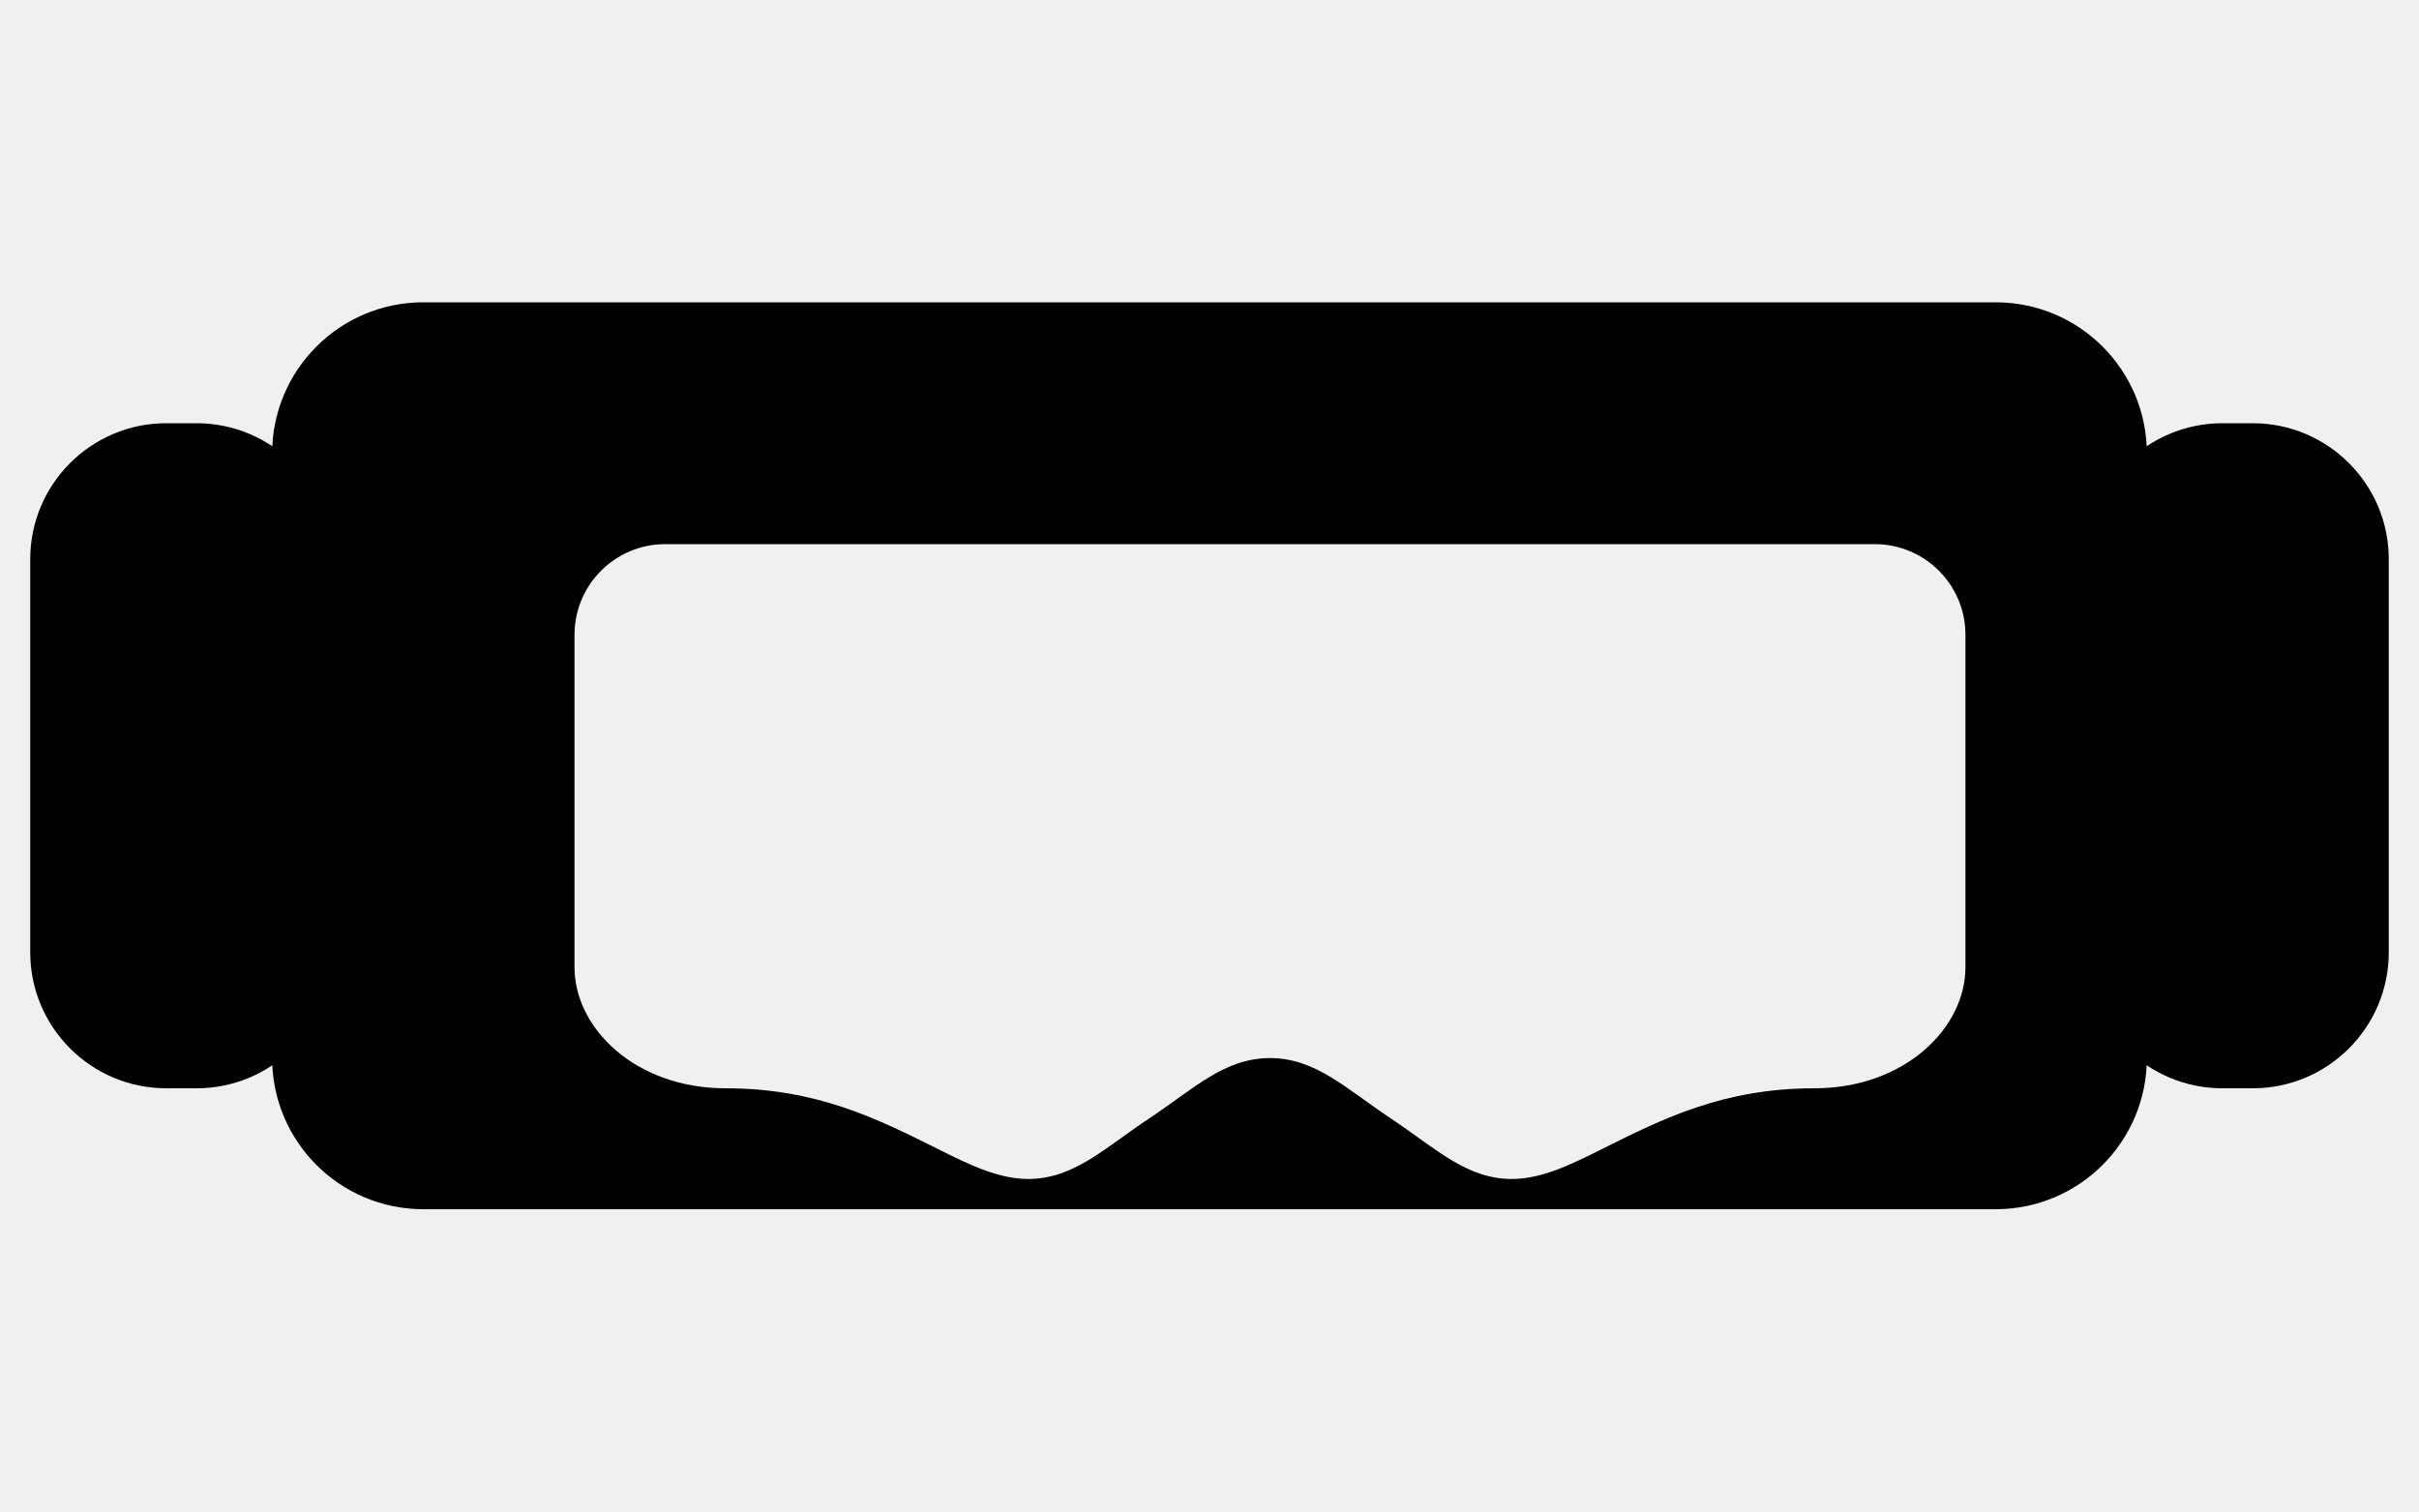
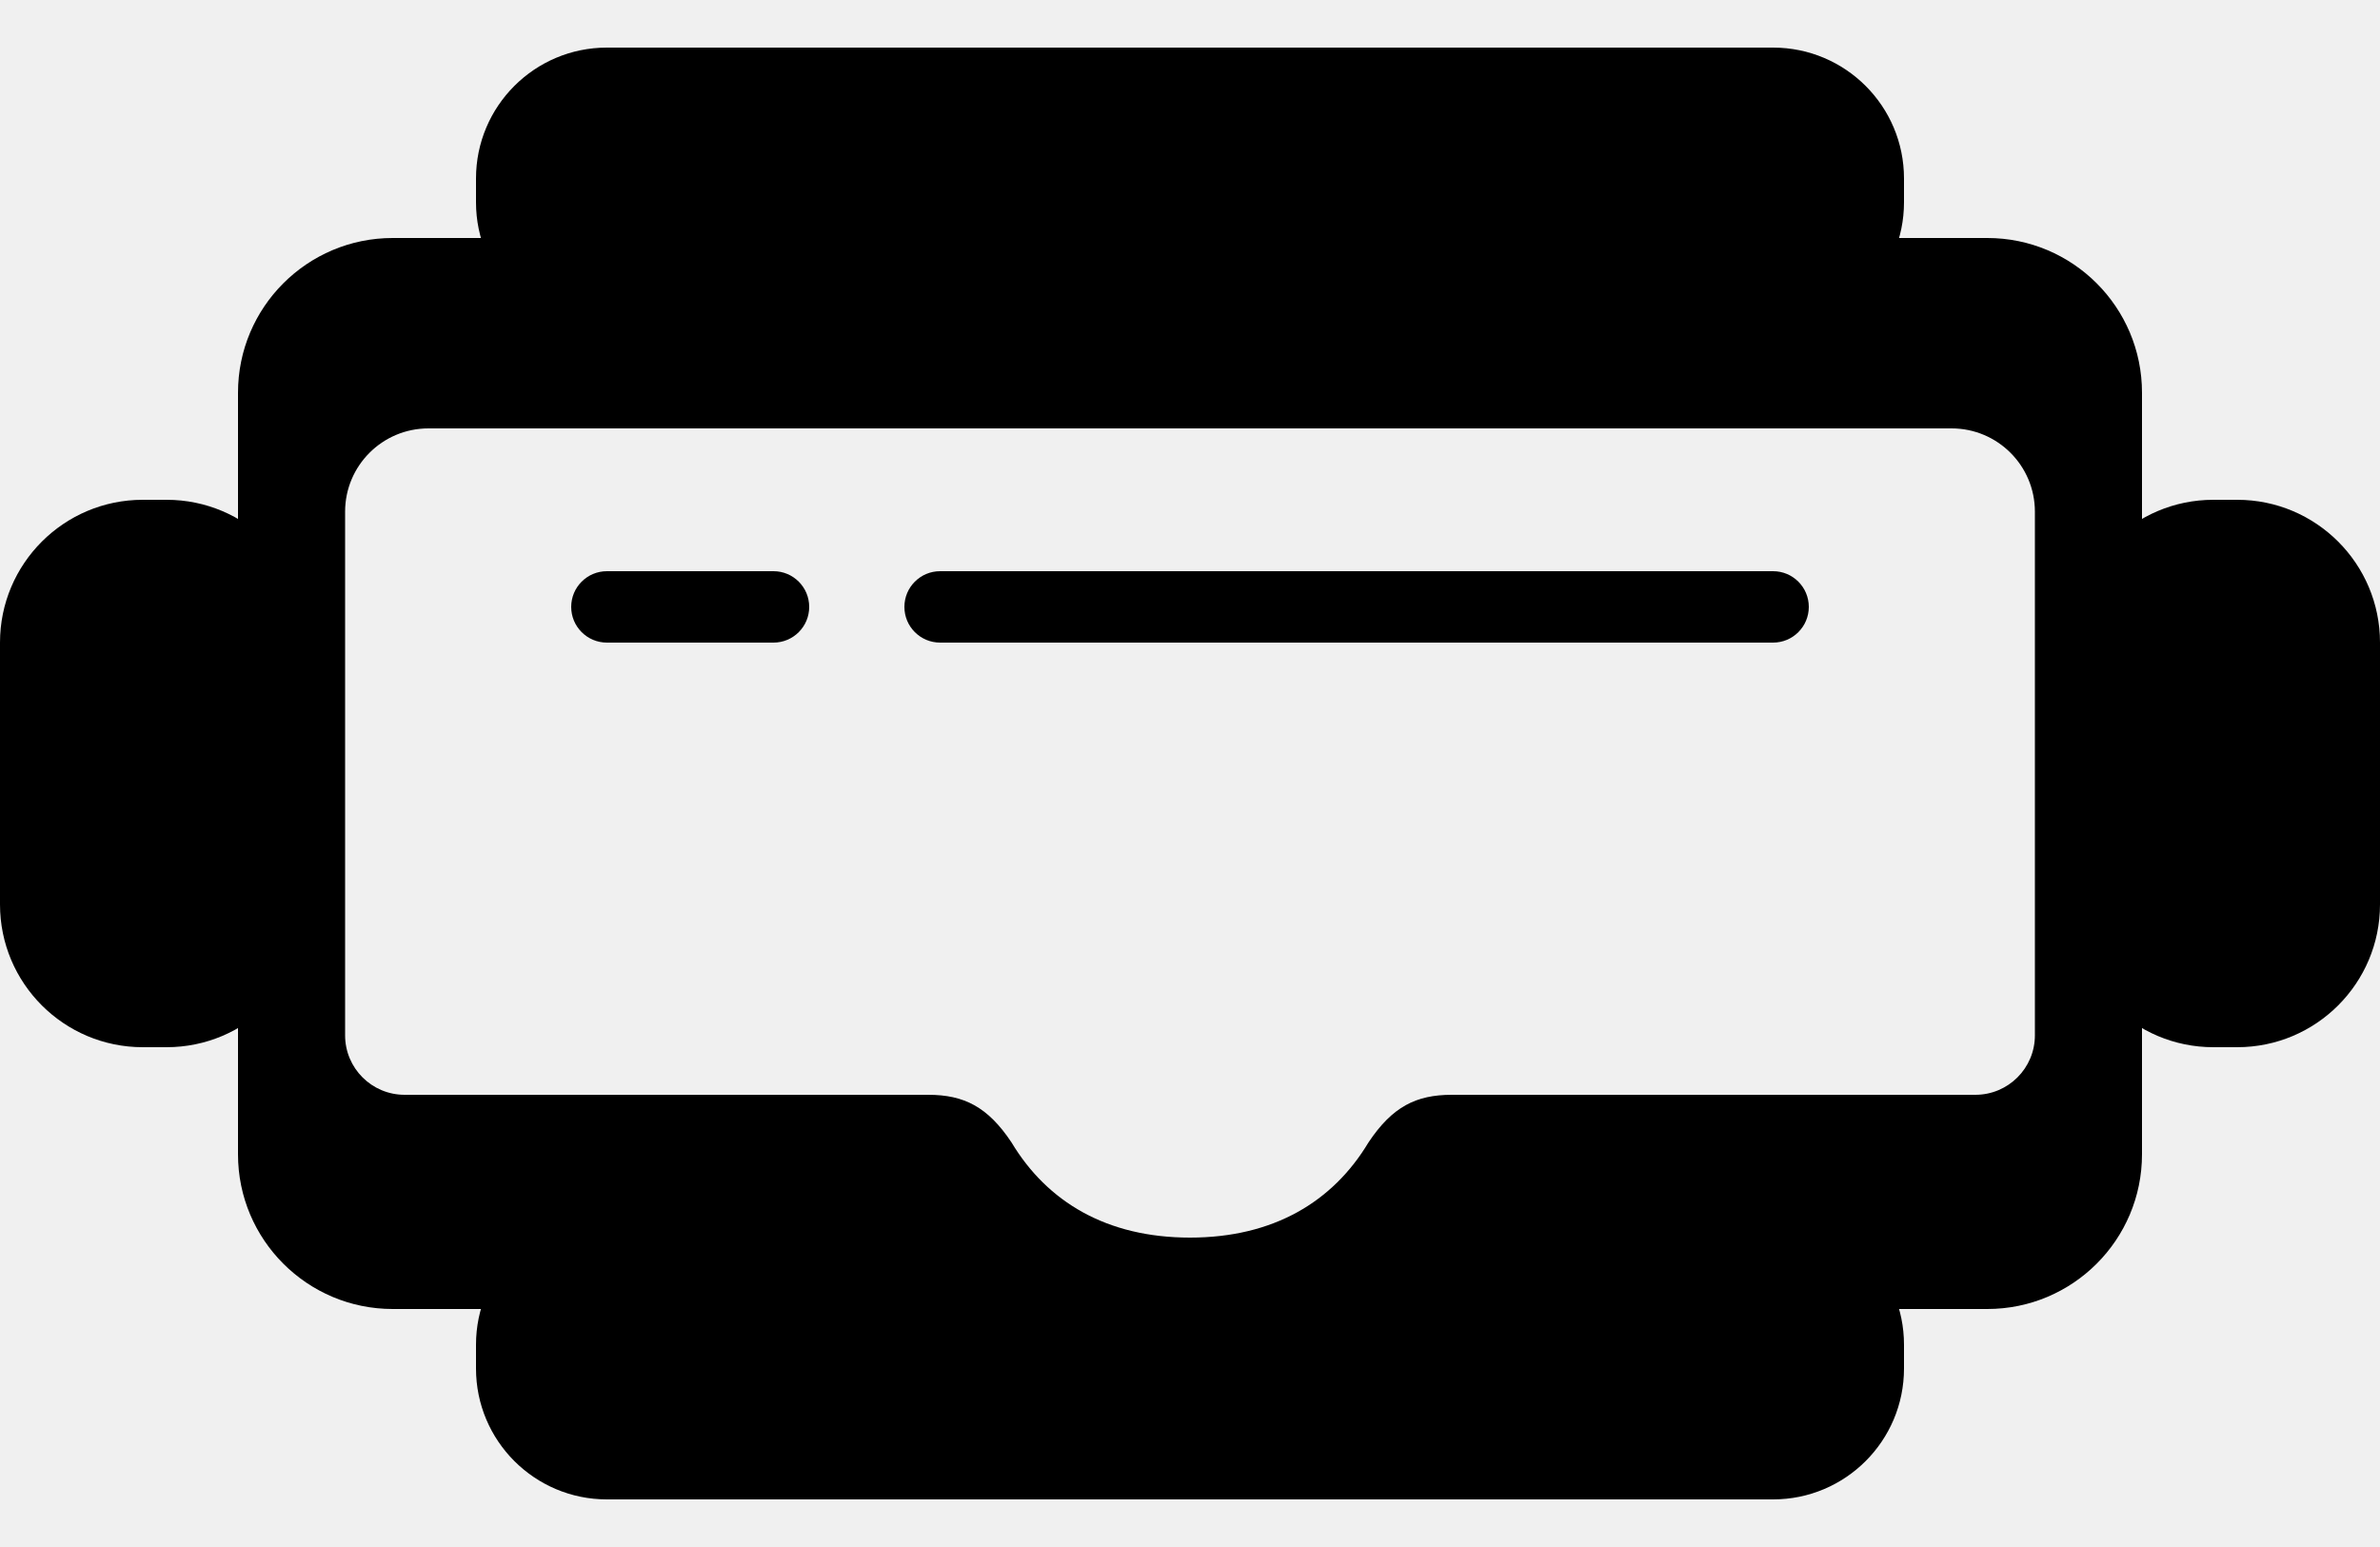
- <svg xmlns="http://www.w3.org/2000/svg" viewBox="0 0 160 100" role="img" aria-label="Replen">
+ <svg xmlns="http://www.w3.org/2000/svg" viewBox="0 0 200 130" role="img" aria-label="Replen">
  <defs>
-     <mask id="replen-screen-mask">
-       <rect width="160" height="100" fill="#fff" />
-       <path fill="#000" d="M 36 36 H 124 a 6 6 0 0 1 6 6 V 64 c 0 4 -4 8 -10 8 c -6 0 -10 2 -14 4 c -2 1 -4 2 -6 2 c -3 0 -5 -2 -8 -4 c -3 -2 -5 -4 -8 -4 c -3 0 -5 2 -8 4 c -3 2 -5 4 -8 4 c -2 0 -4 -1 -6 -2 c -4 -2 -8 -4 -14 -4 c -6 0 -10 -4 -10 -8 V 42 a 6 6 0 0 1 6 -6 Z" />
+     <mask id="replen-vr-mask">
+       <rect width="200" height="130" fill="#fff" />
+       <path fill="#000" d="M 36 36 H 164 a 7 7 0 0 1 7 7 V 87 a 5 5 0 0 1 -5 5 H 122 c -3 0 -5 1 -7 4 c -3 5 -8 8 -15 8 c -7 0 -12 -3 -15 -8 c -2 -3 -4 -4 -7 -4 H 34 a 5 5 0 0 1 -5 -5 V 43 a 7 7 0 0 1 7 -7 Z" />
    </mask>
  </defs>
-   <g fill="currentColor" mask="url(#replen-screen-mask)">
-     <rect x="18" y="20" width="124" height="60" rx="10" />
-     <rect x="2" y="28" width="20" height="44" rx="9" />
-     <rect x="138" y="28" width="20" height="44" rx="9" />
+   <g fill="currentColor" mask="url(#replen-vr-mask)">
+     <rect x="40" y="4" width="120" height="24" rx="11" />
+     <rect x="40" y="102" width="120" height="24" rx="11" />
+     <rect x="0" y="42" width="26" height="46" rx="12" />
+     <rect x="174" y="42" width="26" height="46" rx="12" />
+     <rect x="20" y="20" width="160" height="90" rx="13" />
+   </g>
+   <g fill="currentColor">
+     <rect x="48" y="48" width="20" height="6" rx="3" />
+     <rect x="76" y="48" width="76" height="6" rx="3" />
  </g>
</svg>
